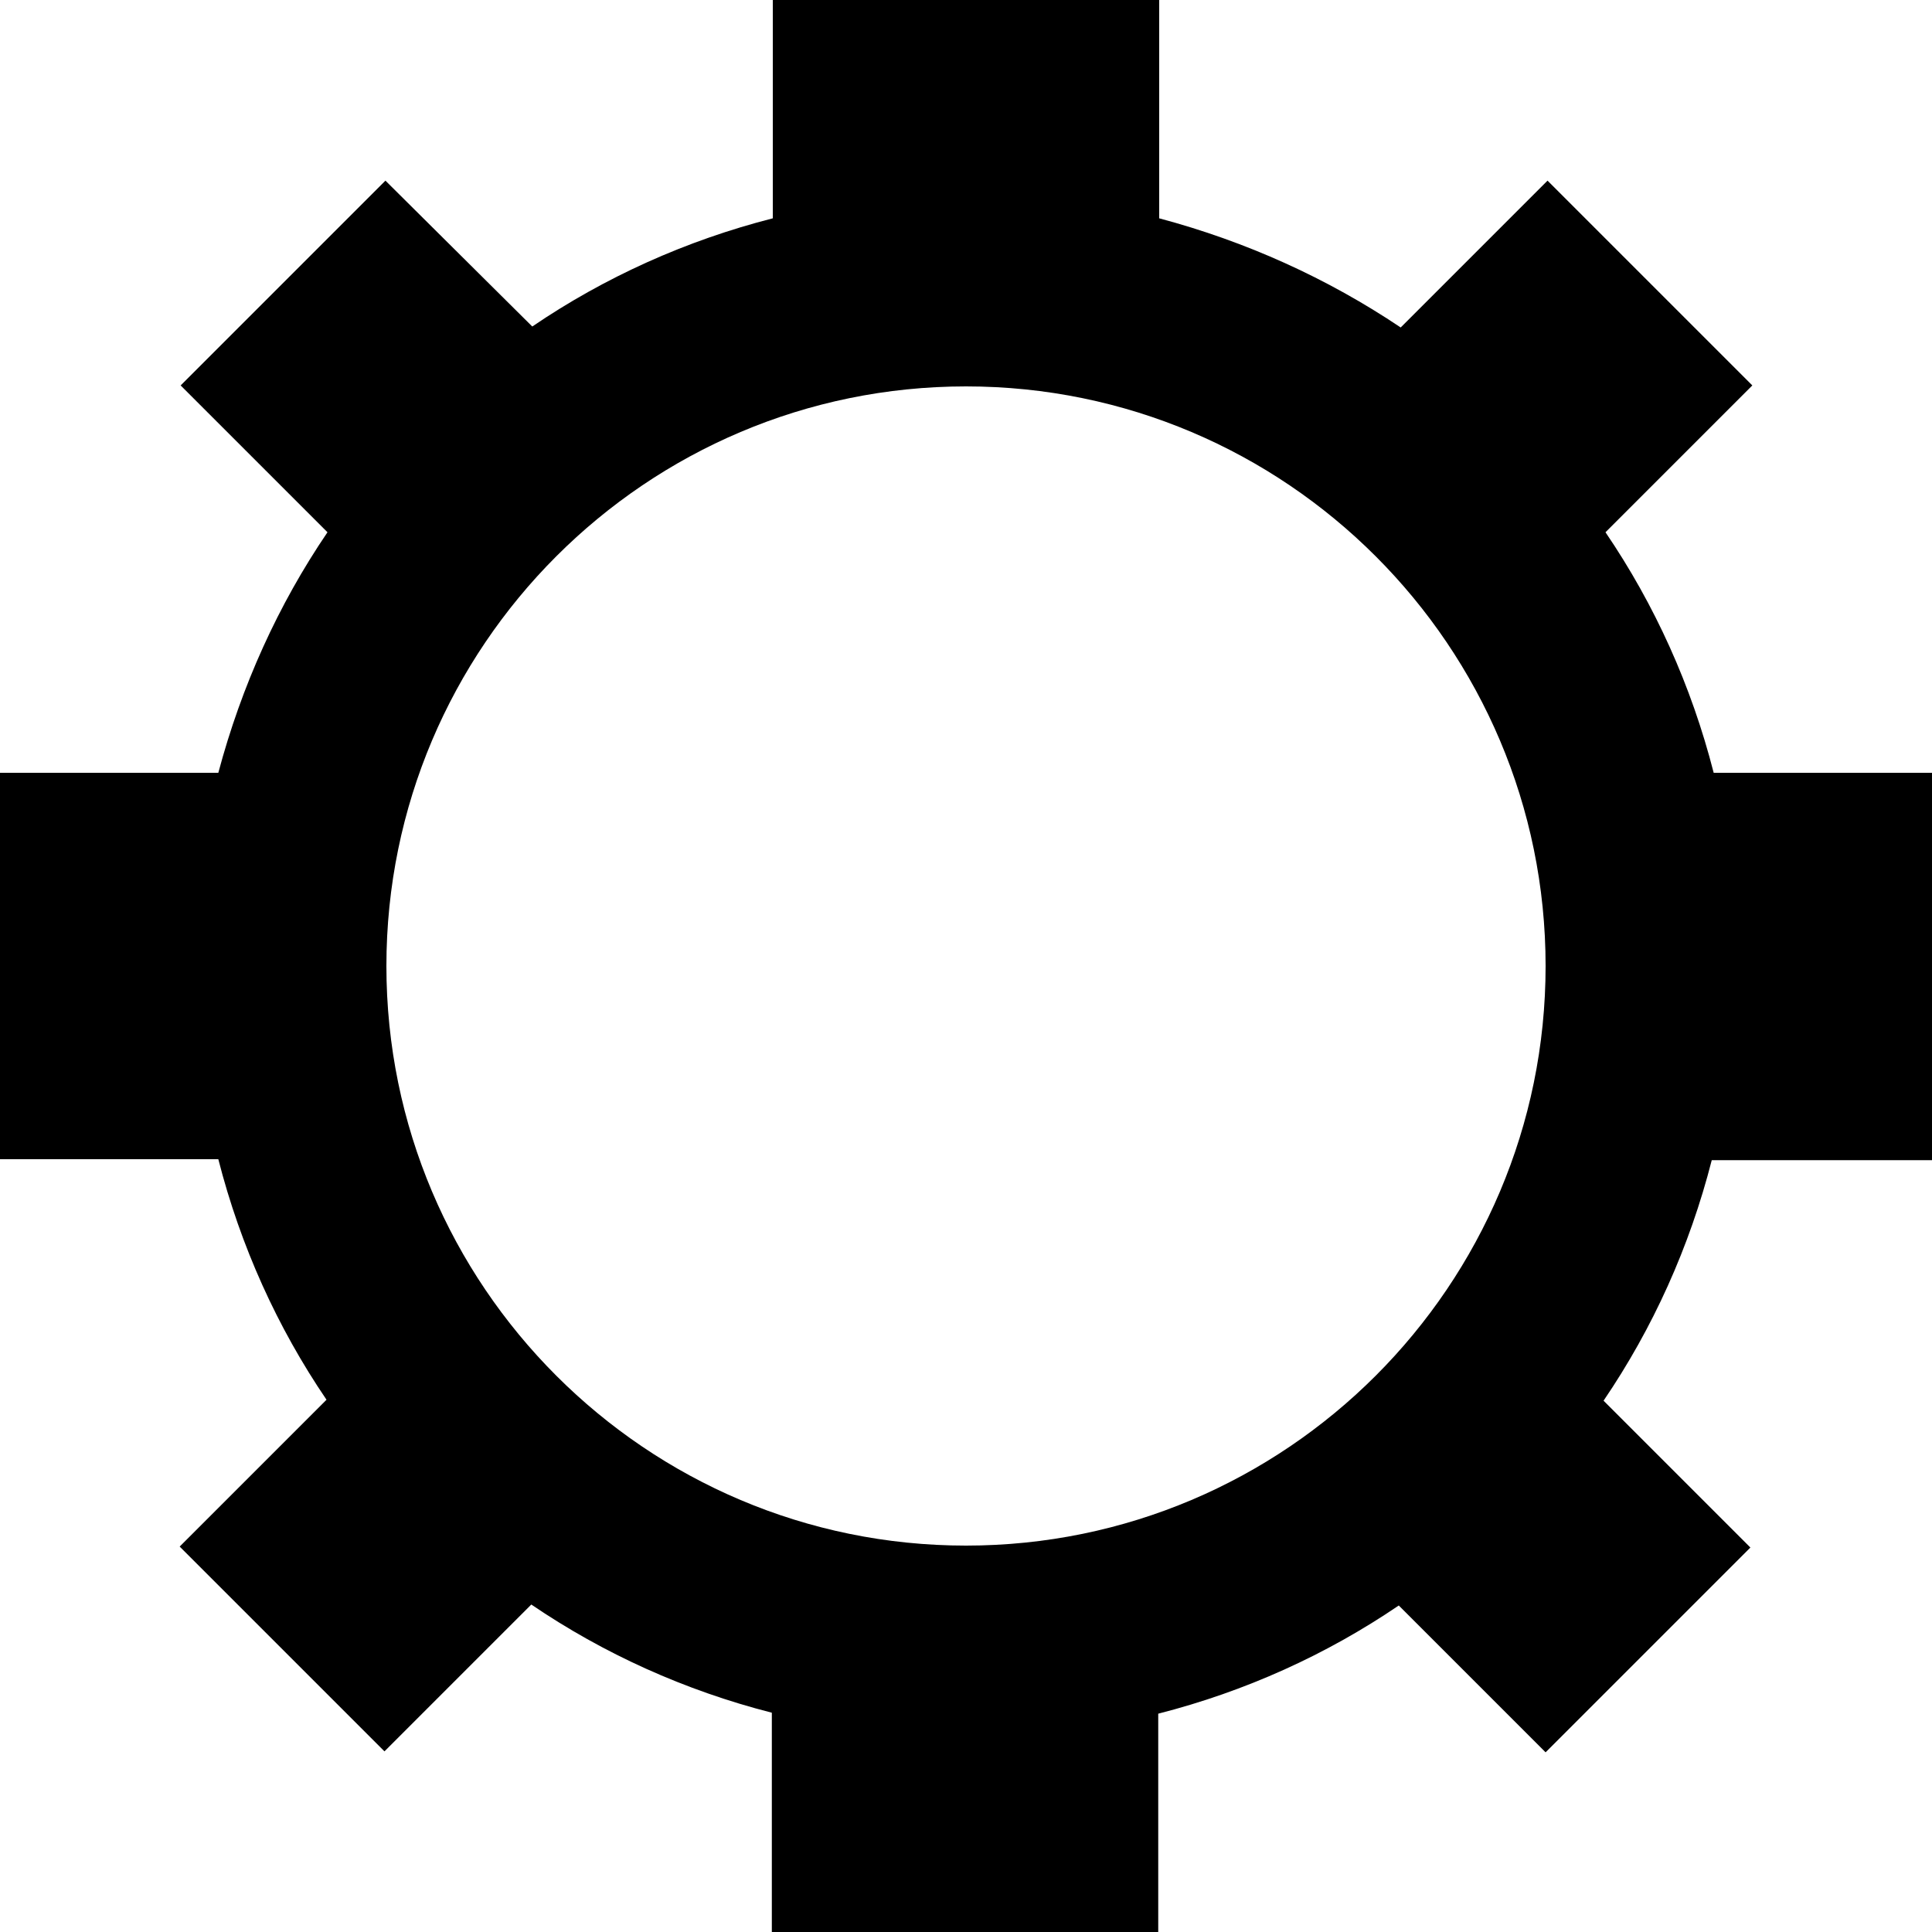
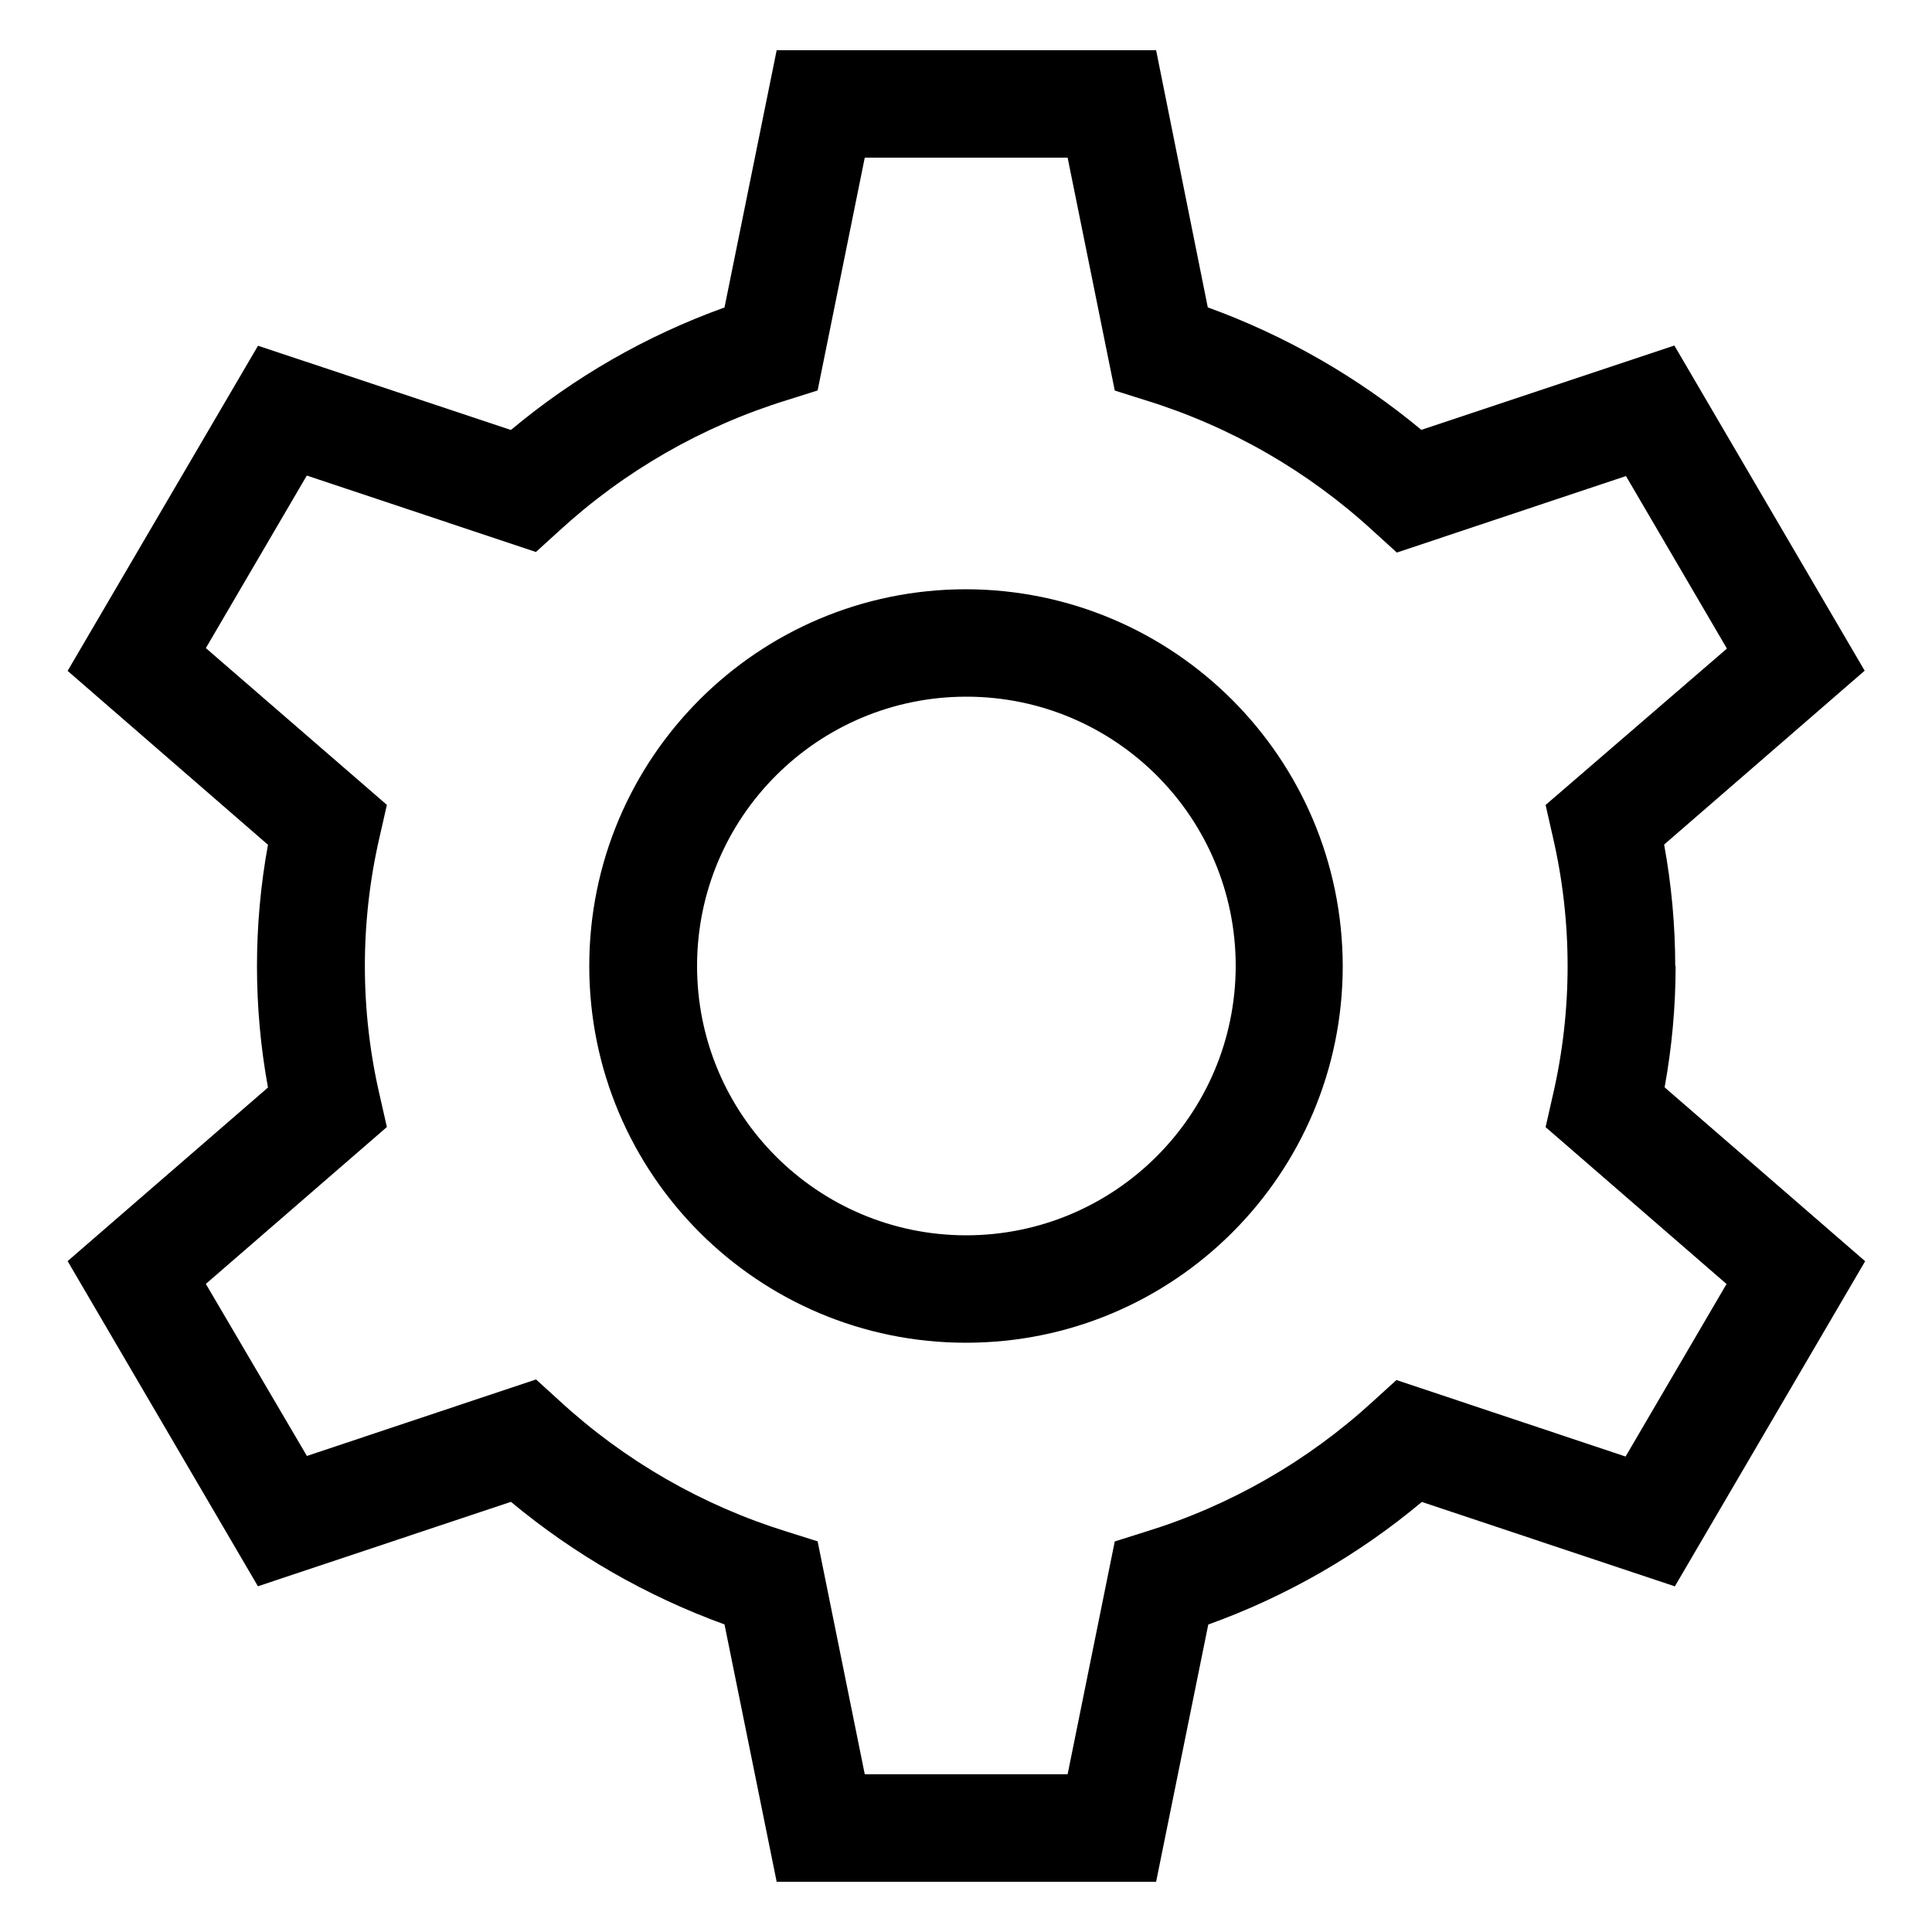
<svg xmlns="http://www.w3.org/2000/svg" class="ic-icon-svg menu-item__icon svg-icon-cog" version="1.1" x="0" y="0" viewBox="0 0 200 200" enable-background="new 0 0 200 200" xml:space="preserve" fill="currentColor">
-   <path d="M200 120V80h-22.6c-2.3-9-6.1-17.4-11.2-24.9l15.2-15.2 -21.2-21.2 -15.2 15.2C137.4 28.8 129 25 120 22.6V0H80v22.6c-9 2.3-17.4 6.1-24.9 11.2L39.9 18.7 18.7 39.9l15.2 15.2C28.8 62.6 25 71 22.6 80H0v40h22.6c2.3 9 6.1 17.4 11.2 24.9l-15.2 15.2 21.2 21.2 15.2-15.2c7.5 5.1 15.9 8.9 24.9 11.2V200h40v-22.6c9-2.3 17.4-6.1 24.9-11.2l15.2 15.2 21.2-21.2 -15.2-15.2c5.1-7.5 8.9-15.9 11.2-24.9H200zM100 160c-33.1 0-60-26.9-60-60 0-33.1 26.9-60 60-60s60 26.9 60 60C160 133.1 133.1 160 100 160z" />
+   <path d="M100,127.88A27.88,27.88,0,1,1,127.92,100,27.92,27.92,0,0,1,100,127.88M100,61a39,39,0,1,0,39,39,39.08,39.08,0,0,0-39-39m73.42,39a70.26,70.26,0,0,0-1.15-12.57l20.76-18-19.7-33.66-26.19,8.73a74.2,74.2,0,0,0-22.11-12.68L119.68,5.2H80.4L75,31.83A72.9,72.9,0,0,0,52.89,44.51L26.71,35.79,7,69.45l20.74,18a69.95,69.95,0,0,0,0,25.13L7,130.55l19.7,33.66,26.19-8.74A74.23,74.23,0,0,0,75,168.16l5.4,26.64h39.28l5.4-26.63a72.88,72.88,0,0,0,22.11-12.69l26.19,8.74,19.7-33.66-20.76-18A70.26,70.26,0,0,0,173.46,100Zm5.31,32.92-10.45,17.86-23.72-7.92-2.42,2.2a61.7,61.7,0,0,1-23.57,13.51l-3.17,1-4.88,24.1h-21l-4.88-24.11-3.17-1A61.7,61.7,0,0,1,57.91,145l-2.42-2.2-23.72,7.92L21.31,132.91l18.74-16.24-.74-3.26a59.25,59.25,0,0,1,0-26.83l.74-3.26L21.31,67.09,31.76,49.23l23.72,7.91,2.42-2.2A61.87,61.87,0,0,1,81.47,41.42l3.17-1,4.88-24.1h21l4.88,24.11,3.17,1A61.73,61.73,0,0,1,142.18,55l2.42,2.2,23.72-7.92,10.45,17.86L160,83.33l.74,3.26a59.25,59.25,0,0,1,0,26.83l-.74,3.26Z" />
</svg>
